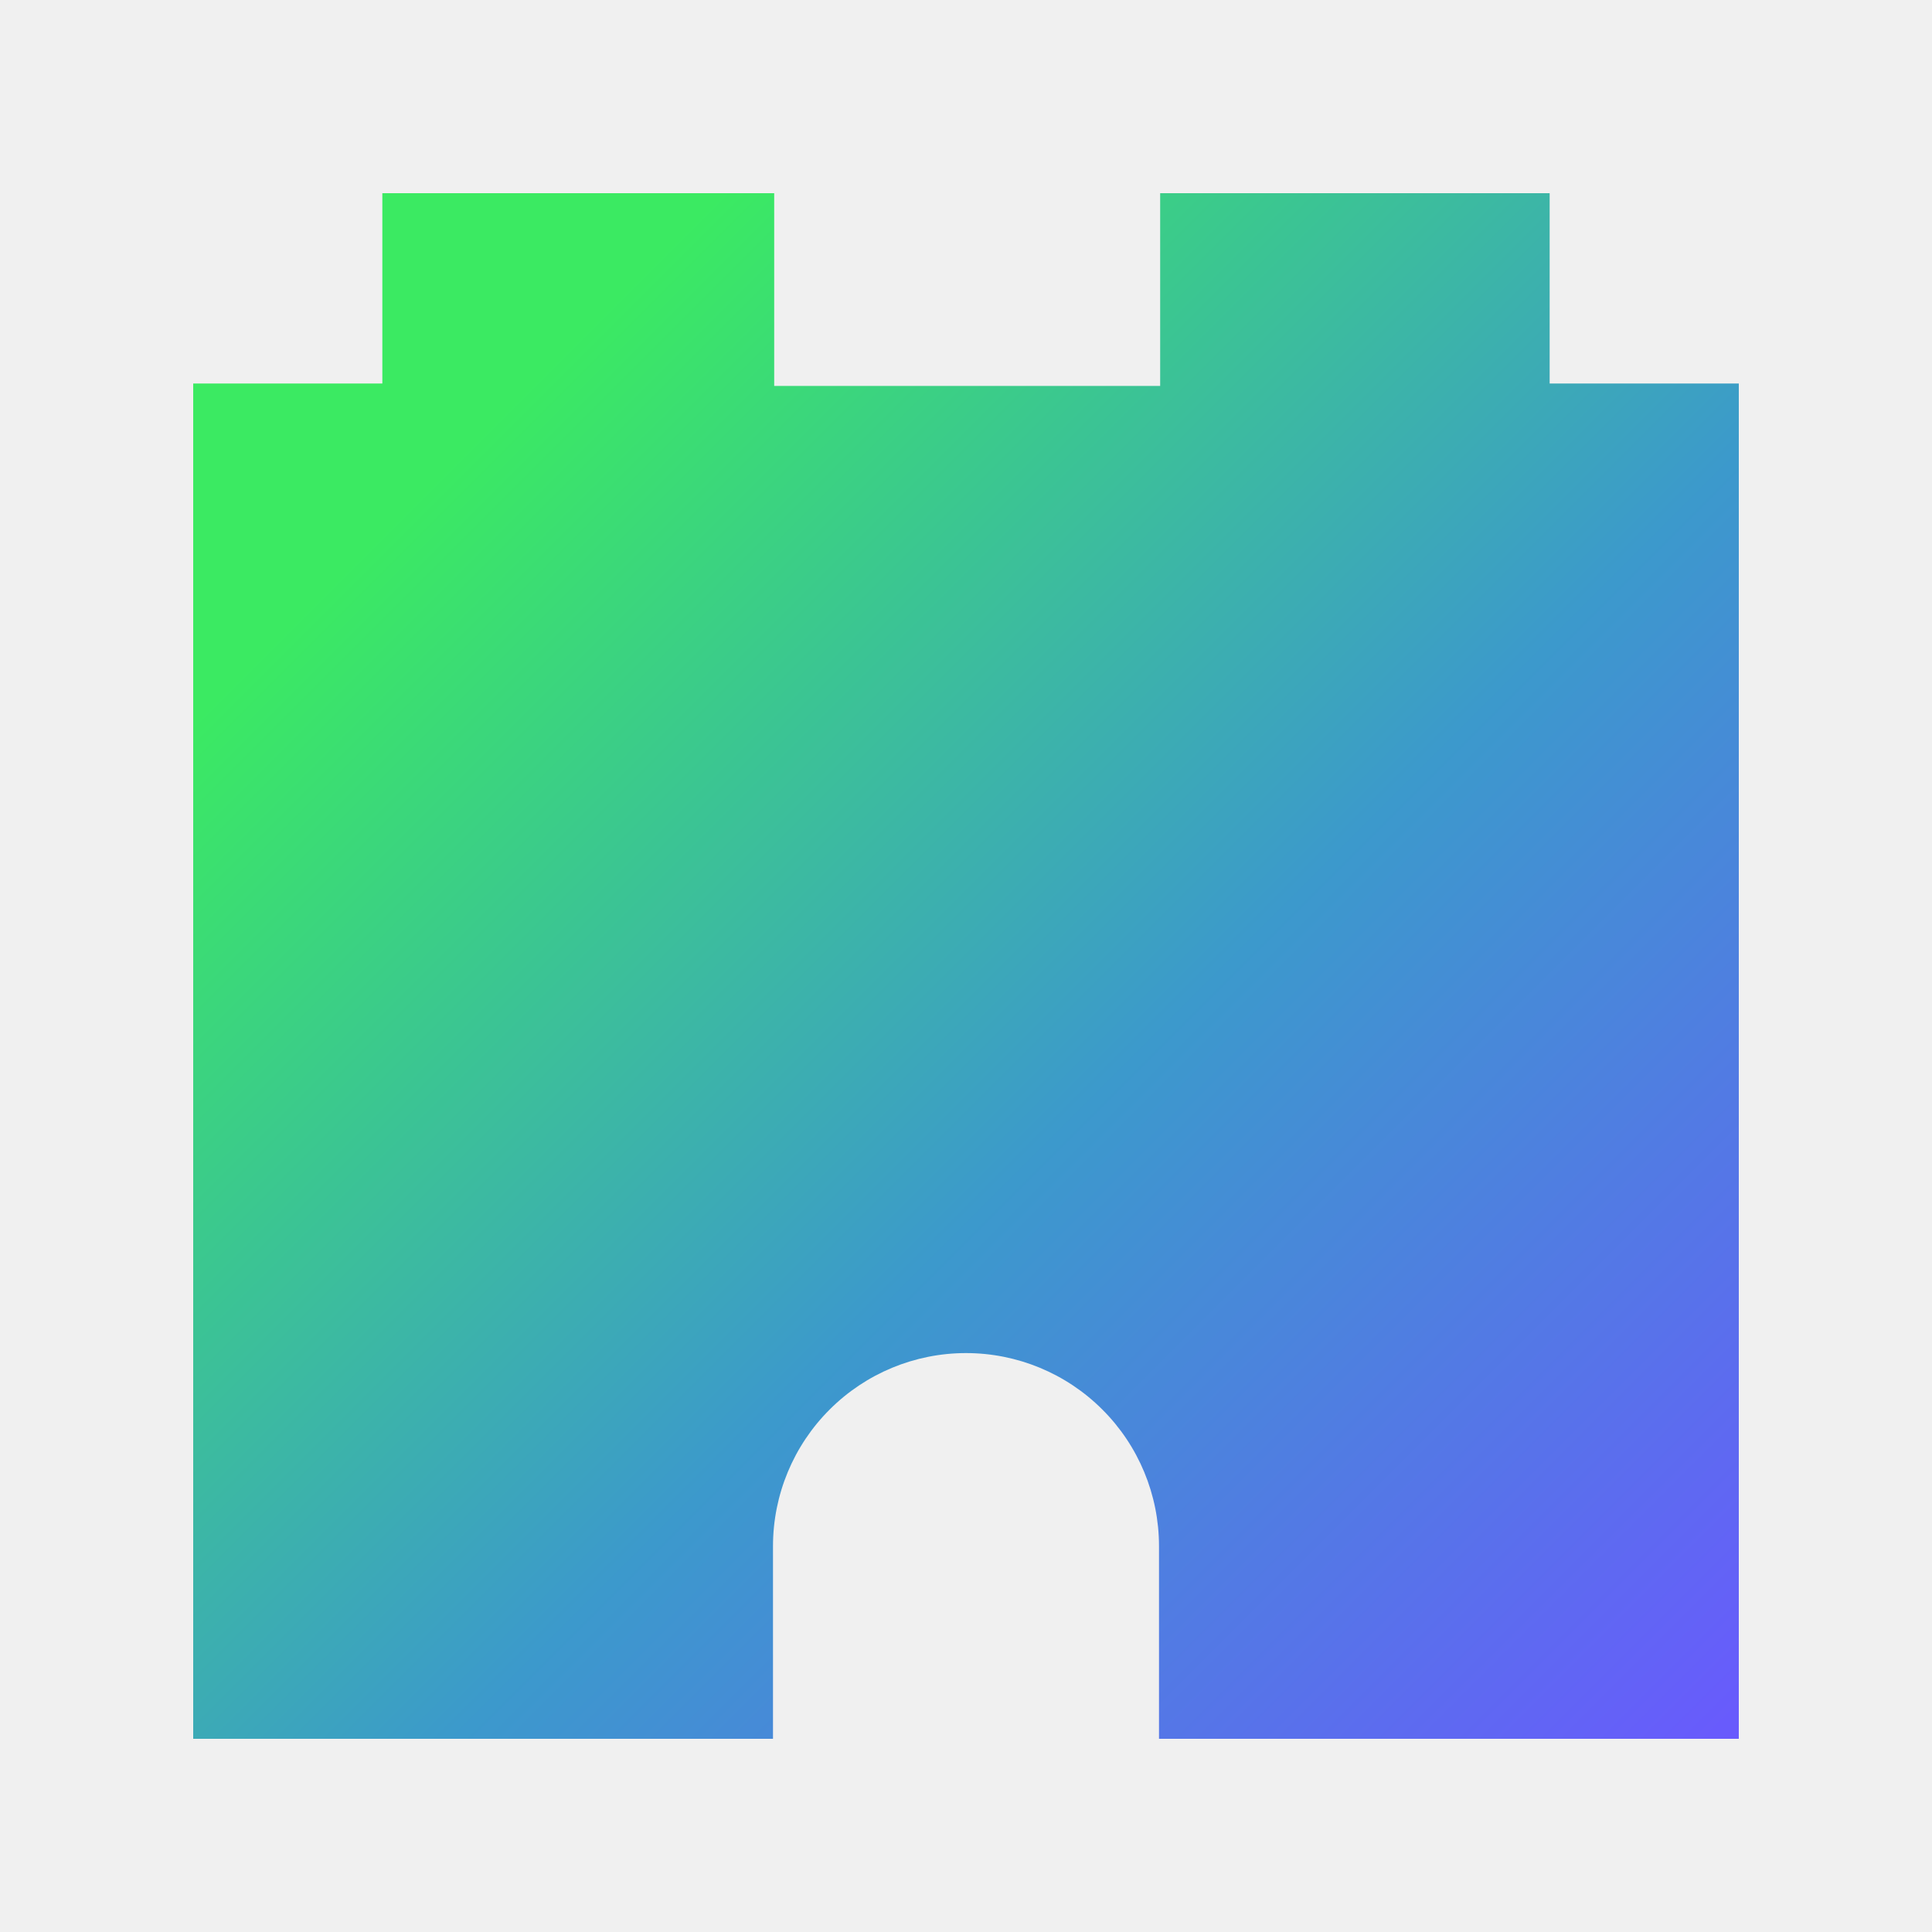
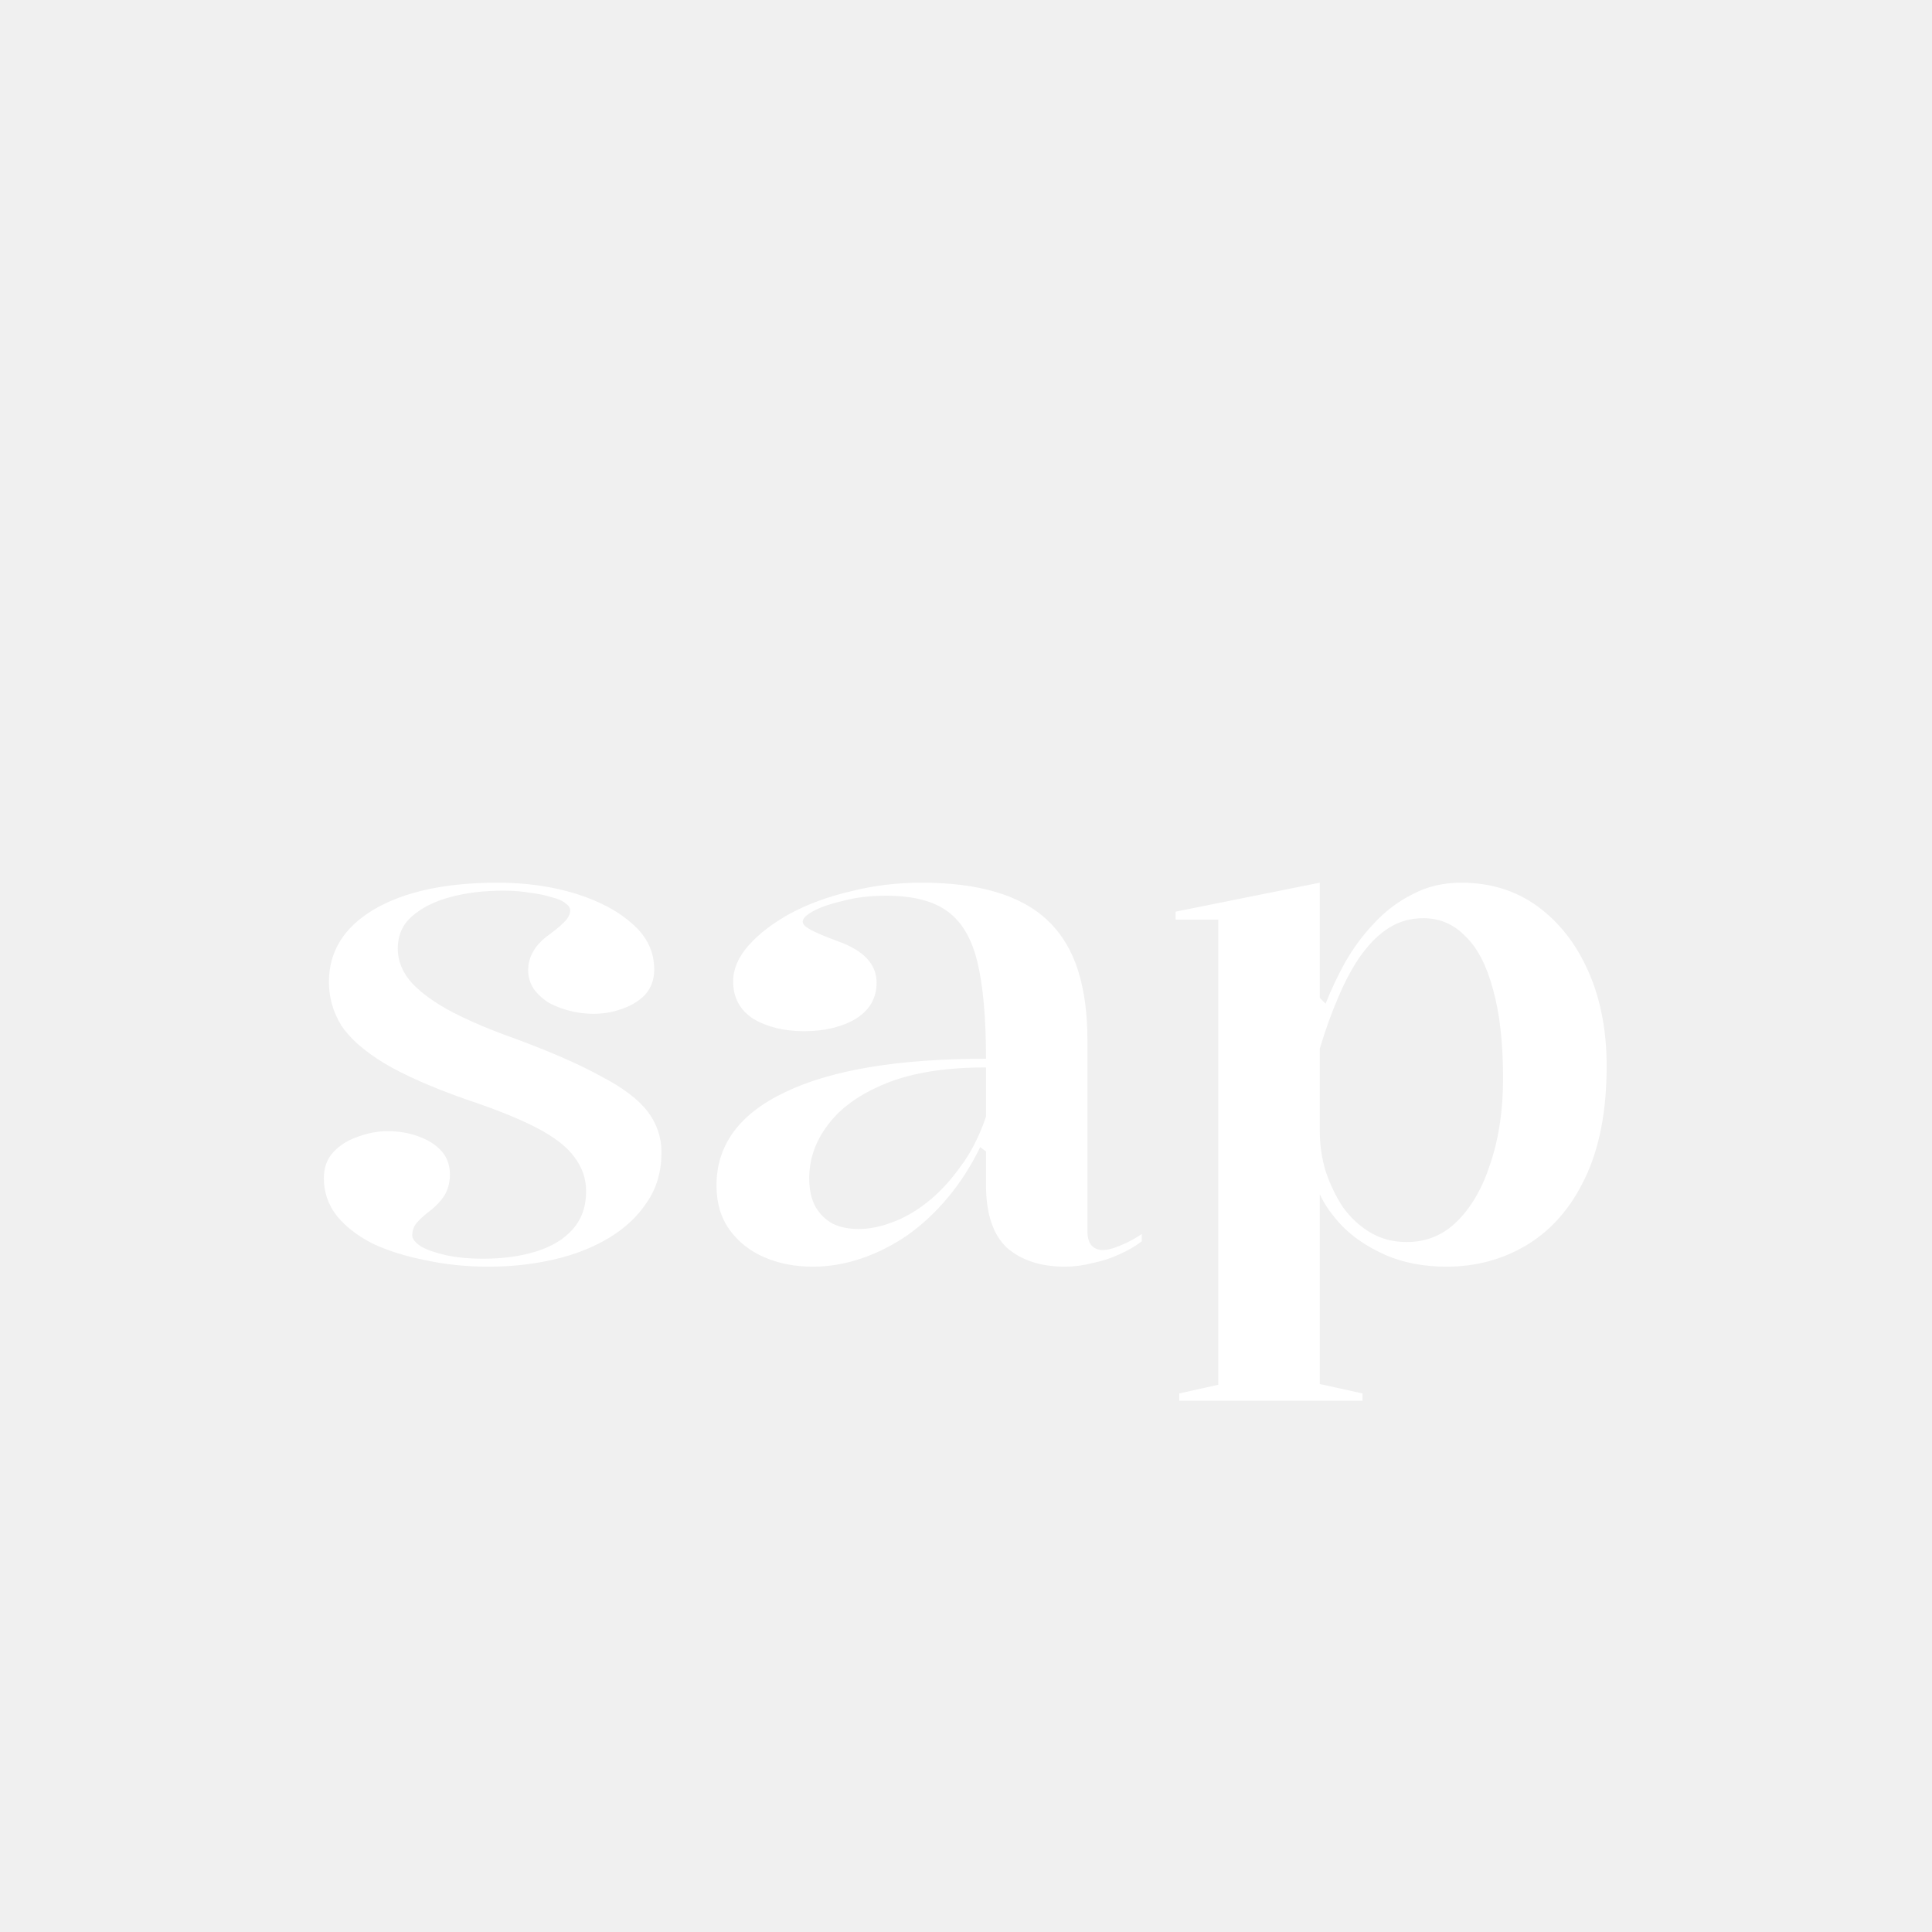
<svg xmlns="http://www.w3.org/2000/svg" width="40" height="40" viewBox="0 0 40 40" fill="none">
-   <path d="M32.084 7.94V4H24.02V7.99H16.029V4H7.916V7.94H4V36H16.004V32.005C16.006 30.946 16.427 29.931 17.177 29.183C17.926 28.434 18.941 28.014 20 28.014C21.059 28.014 22.074 28.434 22.823 29.183C23.573 29.931 23.994 30.946 23.996 32.005V36H36V7.94H32.084Z" fill="url(#paint0_linear)" />
-   <defs>
-     <linearGradient id="paint0_linear" x1="2.942" y1="4.9" x2="37.777" y2="39.734" gradientUnits="userSpaceOnUse">
-       <stop offset="0.159" stop-color="#3BEA62" />
-       <stop offset="0.54" stop-color="#3C99CC" />
-       <stop offset="0.937" stop-color="#6B57FF" />
-     </linearGradient>
-   </defs>
+   <path d="M10.11 26.225C9.65 26.225 9.215 26.18 8.805 26.09C8.395 26.01 8.03 25.895 7.71 25.745C7.4 25.585 7.155 25.395 6.975 25.175C6.795 24.945 6.705 24.685 6.705 24.395C6.705 24.175 6.77 23.995 6.9 23.855C7.03 23.715 7.195 23.61 7.395 23.54C7.605 23.46 7.815 23.42 8.025 23.42C8.255 23.42 8.465 23.455 8.655 23.525C8.855 23.595 9.015 23.695 9.135 23.825C9.255 23.955 9.315 24.12 9.315 24.32C9.315 24.46 9.285 24.59 9.225 24.71C9.165 24.82 9.07 24.93 8.94 25.04C8.78 25.16 8.67 25.26 8.61 25.34C8.56 25.41 8.535 25.49 8.535 25.58C8.535 25.65 8.595 25.725 8.715 25.805C8.835 25.875 9.005 25.935 9.225 25.985C9.445 26.035 9.705 26.06 10.005 26.06C10.415 26.06 10.78 26.01 11.1 25.91C11.42 25.81 11.67 25.66 11.85 25.46C12.04 25.25 12.135 24.985 12.135 24.665C12.135 24.405 12.055 24.17 11.895 23.96C11.745 23.75 11.49 23.55 11.13 23.36C10.77 23.17 10.275 22.97 9.645 22.76C8.935 22.51 8.37 22.26 7.95 22.01C7.54 21.76 7.245 21.5 7.065 21.23C6.895 20.95 6.81 20.65 6.81 20.33C6.81 19.7 7.12 19.2 7.74 18.83C8.37 18.46 9.225 18.275 10.305 18.275C10.885 18.275 11.42 18.35 11.91 18.5C12.4 18.65 12.795 18.86 13.095 19.13C13.395 19.39 13.545 19.705 13.545 20.075C13.545 20.275 13.485 20.445 13.365 20.585C13.245 20.715 13.085 20.815 12.885 20.885C12.695 20.955 12.495 20.99 12.285 20.99C12.125 20.99 11.965 20.97 11.805 20.93C11.645 20.89 11.5 20.835 11.37 20.765C11.24 20.685 11.135 20.59 11.055 20.48C10.975 20.36 10.935 20.23 10.935 20.09C10.935 19.8 11.085 19.55 11.385 19.34C11.545 19.22 11.655 19.125 11.715 19.055C11.775 18.985 11.805 18.915 11.805 18.845C11.805 18.795 11.77 18.745 11.7 18.695C11.64 18.645 11.545 18.605 11.415 18.575C11.295 18.535 11.15 18.505 10.98 18.485C10.81 18.455 10.625 18.44 10.425 18.44C10.015 18.44 9.645 18.485 9.315 18.575C8.985 18.665 8.72 18.8 8.52 18.98C8.33 19.15 8.235 19.37 8.235 19.64C8.235 19.9 8.335 20.14 8.535 20.36C8.735 20.57 9.015 20.77 9.375 20.96C9.745 21.15 10.185 21.335 10.695 21.515C11.445 21.795 12.035 22.055 12.465 22.295C12.905 22.525 13.22 22.765 13.41 23.015C13.6 23.265 13.695 23.545 13.695 23.855C13.695 24.255 13.595 24.6 13.395 24.89C13.205 25.18 12.945 25.425 12.615 25.625C12.285 25.825 11.905 25.975 11.475 26.075C11.045 26.175 10.59 26.225 10.11 26.225ZM19.079 18.275C19.679 18.275 20.194 18.34 20.624 18.47C21.064 18.6 21.424 18.8 21.704 19.07C21.984 19.34 22.189 19.68 22.319 20.09C22.449 20.5 22.514 20.98 22.514 21.53V25.49C22.514 25.61 22.539 25.705 22.589 25.775C22.649 25.845 22.729 25.88 22.829 25.88C22.929 25.88 23.049 25.85 23.189 25.79C23.339 25.73 23.489 25.65 23.639 25.55V25.7C23.509 25.8 23.354 25.89 23.174 25.97C23.004 26.05 22.819 26.11 22.619 26.15C22.429 26.2 22.239 26.225 22.049 26.225C21.549 26.225 21.149 26.095 20.849 25.835C20.559 25.565 20.414 25.13 20.414 24.53C20.414 24.37 20.414 24.255 20.414 24.185C20.414 24.105 20.414 24.045 20.414 24.005C20.414 23.955 20.414 23.9 20.414 23.84L20.294 23.75C20.104 24.14 19.879 24.49 19.619 24.8C19.369 25.1 19.089 25.36 18.779 25.58C18.469 25.79 18.149 25.95 17.819 26.06C17.489 26.17 17.159 26.225 16.829 26.225C16.459 26.225 16.124 26.16 15.824 26.03C15.524 25.9 15.284 25.71 15.104 25.46C14.924 25.21 14.834 24.905 14.834 24.545C14.834 23.705 15.309 23.06 16.259 22.61C17.219 22.15 18.604 21.92 20.414 21.92C20.414 21.07 20.354 20.4 20.234 19.91C20.114 19.42 19.904 19.07 19.604 18.86C19.314 18.65 18.894 18.545 18.344 18.545C18.014 18.545 17.719 18.58 17.459 18.65C17.199 18.71 16.994 18.78 16.844 18.86C16.694 18.94 16.619 19.015 16.619 19.085C16.619 19.135 16.674 19.19 16.784 19.25C16.894 19.31 17.084 19.39 17.354 19.49C17.884 19.68 18.149 19.965 18.149 20.345C18.149 20.665 18.004 20.915 17.714 21.095C17.424 21.265 17.069 21.35 16.649 21.35C16.239 21.35 15.889 21.265 15.599 21.095C15.319 20.915 15.179 20.655 15.179 20.315C15.179 20.065 15.284 19.82 15.494 19.58C15.704 19.34 15.989 19.12 16.349 18.92C16.719 18.72 17.139 18.565 17.609 18.455C18.079 18.335 18.569 18.275 19.079 18.275ZM20.414 22.1C19.574 22.1 18.884 22.21 18.344 22.43C17.804 22.65 17.404 22.935 17.144 23.285C16.884 23.625 16.754 23.995 16.754 24.395C16.754 24.635 16.799 24.835 16.889 24.995C16.979 25.145 17.099 25.26 17.249 25.34C17.399 25.41 17.574 25.445 17.774 25.445C17.994 25.445 18.224 25.4 18.464 25.31C18.714 25.22 18.959 25.08 19.199 24.89C19.439 24.7 19.664 24.46 19.874 24.17C20.094 23.88 20.274 23.53 20.414 23.12V22.1ZM24.415 29V28.85L25.224 28.67V19.04H24.34V18.875L27.325 18.275V20.66L27.445 20.78C27.555 20.5 27.689 20.215 27.849 19.925C28.02 19.625 28.22 19.355 28.45 19.115C28.68 18.865 28.945 18.665 29.244 18.515C29.544 18.355 29.88 18.275 30.25 18.275C30.86 18.275 31.39 18.44 31.84 18.77C32.289 19.1 32.639 19.55 32.889 20.12C33.139 20.69 33.264 21.34 33.264 22.07C33.264 23 33.114 23.775 32.815 24.395C32.525 25.005 32.124 25.465 31.614 25.775C31.114 26.075 30.559 26.225 29.95 26.225C29.48 26.225 29.059 26.145 28.689 25.985C28.329 25.825 28.035 25.63 27.805 25.4C27.584 25.17 27.424 24.945 27.325 24.725V28.655L28.209 28.85V29H24.415ZM29.125 25.715C29.535 25.715 29.884 25.57 30.174 25.28C30.474 24.98 30.704 24.575 30.864 24.065C31.035 23.555 31.119 22.975 31.119 22.325C31.119 21.585 31.049 20.97 30.91 20.48C30.779 19.99 30.59 19.625 30.34 19.385C30.099 19.135 29.809 19.01 29.47 19.01C29.209 19.01 28.974 19.075 28.765 19.205C28.555 19.335 28.36 19.525 28.18 19.775C28.009 20.015 27.855 20.3 27.715 20.63C27.575 20.95 27.445 21.31 27.325 21.71V23.42C27.325 23.7 27.364 23.975 27.445 24.245C27.535 24.515 27.654 24.765 27.805 24.995C27.965 25.215 28.154 25.39 28.375 25.52C28.595 25.65 28.845 25.715 29.125 25.715Z" fill="white" />
</svg>
